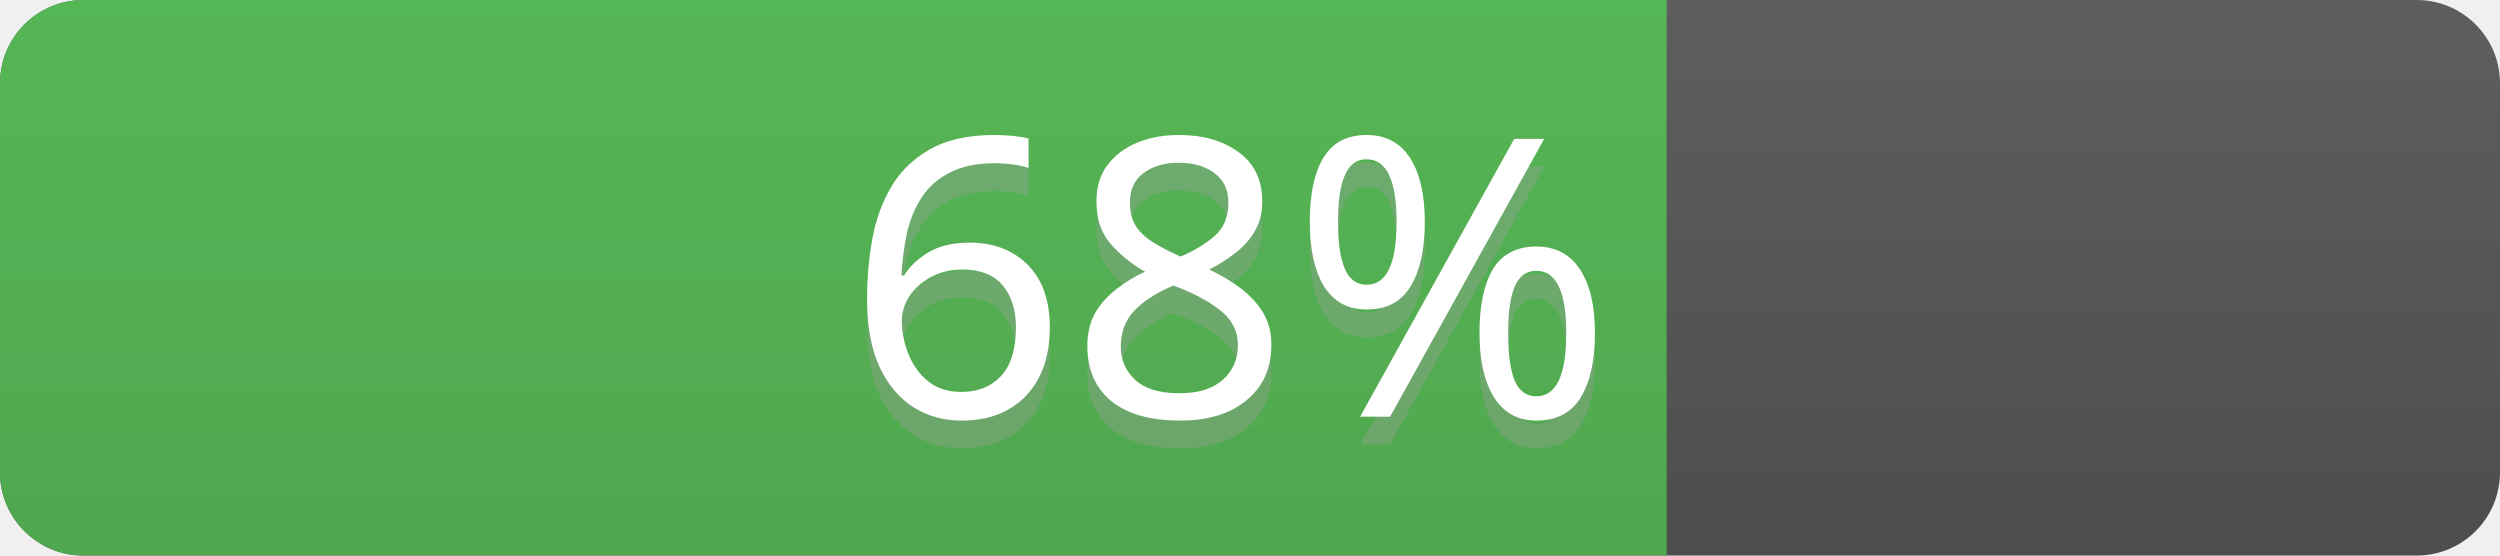
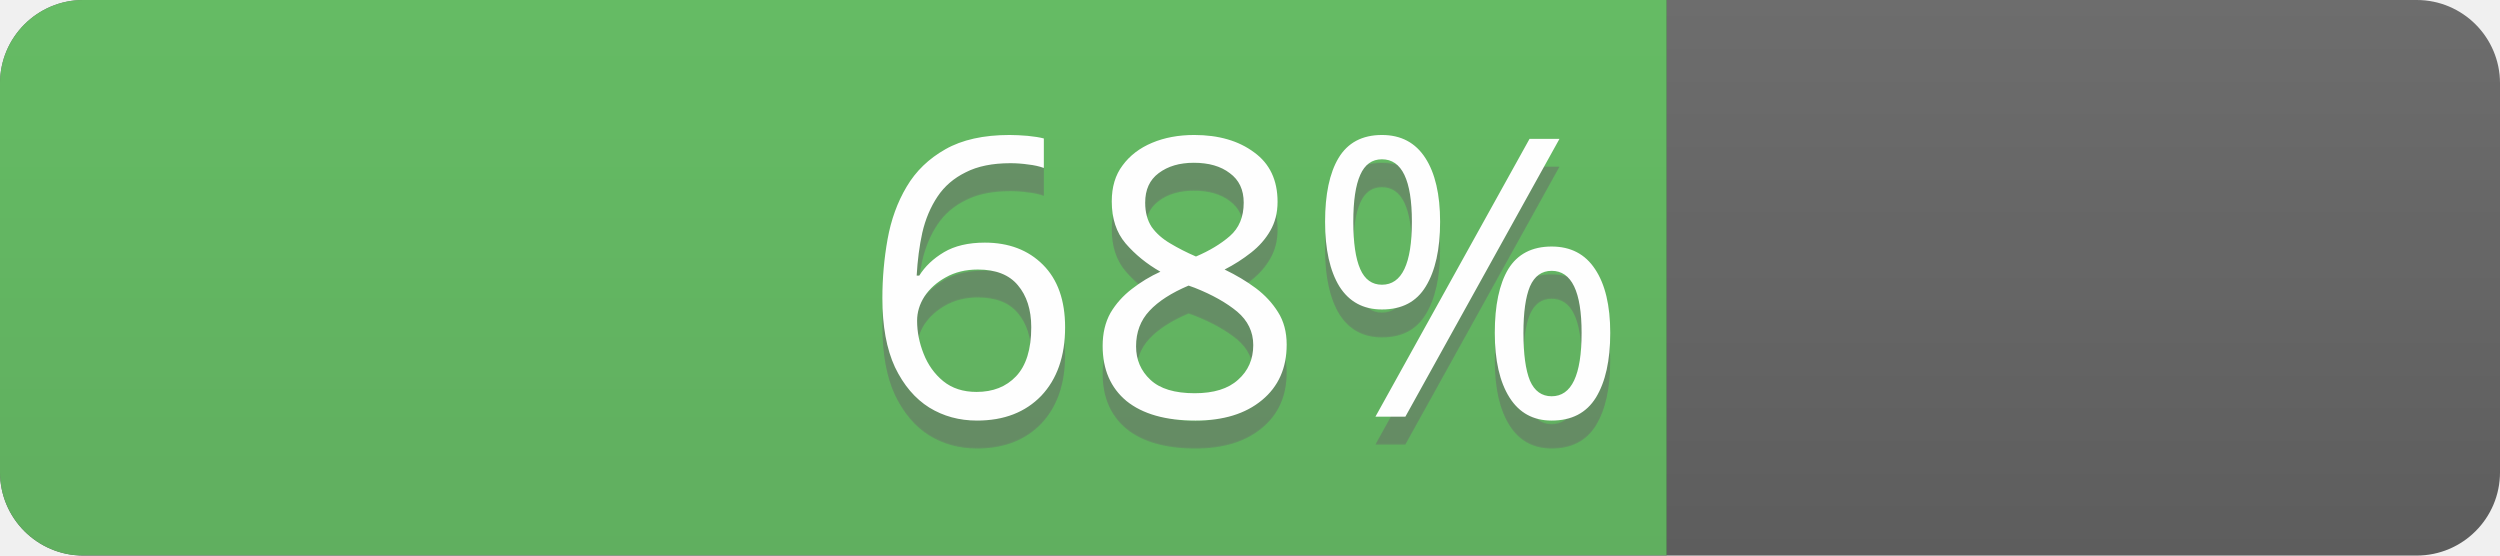
- <svg xmlns="http://www.w3.org/2000/svg" xmlns:xlink="http://www.w3.org/1999/xlink" width="90px" height="20px" viewBox="0 0 90 20" version="1.1">
+ <svg xmlns="http://www.w3.org/2000/svg" xmlns:xlink="http://www.w3.org/1999/xlink" width="90" height="20" viewBox="0 0 90 20">
  <defs>
-     <linearGradient x1="50%" y1="0%" x2="50%" y2="100%" id="linearGradient-1">
-       <stop stop-color="#5E5E5E" offset="0%" />
-       <stop stop-color="#4D4D4D" offset="100%" />
+     <linearGradient id="68-b" x1="50%" x2="50%" y1="0%" y2="100%">
+       <stop offset="0%" stop-color="#5E5E5E" />
+       <stop offset="100%" stop-color="#4D4D4D" />
    </linearGradient>
-     <rect id="path-2" x="0" y="0" width="90" height="20" rx="3" />
-     <linearGradient x1="50%" y1="0%" x2="50%" y2="100%" id="linearGradient-4">
-       <stop stop-color="#55B654" offset="0%" />
-       <stop stop-color="#50A74F" offset="100%" />
+     <rect id="68-a" width="90" height="20" rx="3" />
+     <linearGradient id="68-d" x1="50%" x2="50%" y1="0%" y2="100%">
+       <stop offset="0%" stop-color="#55B554" />
+       <stop offset="100%" stop-color="#50A74F" />
    </linearGradient>
-     <filter x="-50%" y="-50%" width="200%" height="200%" filterUnits="objectBoundingBox" id="filter-5">
-       <feOffset dx="0" dy="0" in="SourceAlpha" result="shadowOffsetInner1" />
-       <feGaussianBlur stdDeviation="0" in="shadowOffsetInner1" result="shadowBlurInner1" />
-       <feComposite in="shadowBlurInner1" in2="SourceAlpha" operator="arithmetic" k2="-1" k3="1" result="shadowInnerInner1" />
-       <feColorMatrix values="0 0 0 0 0   0 0 0 0 0   0 0 0 0 0  0 0 0 0.35 0" in="shadowInnerInner1" type="matrix" result="shadowMatrixInner1" />
-       <feMerge>
-         <feMergeNode in="SourceGraphic" />
-         <feMergeNode in="shadowMatrixInner1" />
-       </feMerge>
+     <rect id="68-e" width="60" height="20" />
+     <filter id="68-f" width="100%" height="100%" x="0%" y="0%" filterUnits="objectBoundingBox">
+       <feOffset in="SourceAlpha" result="shadowOffsetInner1" />
+       <feComposite in="shadowOffsetInner1" in2="SourceAlpha" k2="-1" k3="1" operator="arithmetic" result="shadowInnerInner1" />
+       <feColorMatrix in="shadowInnerInner1" values="0 0 0 0 0   0 0 0 0 0   0 0 0 0 0  0 0 0 0.5 0" />
    </filter>
-     <filter x="-50%" y="-50%" width="200%" height="200%" filterUnits="objectBoundingBox" id="filter-6">
-       <feOffset dx="0" dy="1" in="SourceAlpha" result="shadowOffsetOuter1" />
-       <feGaussianBlur stdDeviation="0" in="shadowOffsetOuter1" result="shadowBlurOuter1" />
-       <feColorMatrix values="0 0 0 0 0.347   0 0 0 0 0.347   0 0 0 0 0.347  0 0 0 0.349 0" in="shadowBlurOuter1" type="matrix" result="shadowMatrixOuter1" />
-       <feMerge>
-         <feMergeNode in="shadowMatrixOuter1" />
-         <feMergeNode in="SourceGraphic" />
-       </feMerge>
+     <text id="68-h" fill="#FFF" font-family="AvenirNext-Medium, Avenir Next" font-size="14" font-weight="400">
+       <tspan x="31" y="15">68%</tspan>
+     </text>
+     <filter id="68-g" width="103.4%" height="115.8%" x="-1.7%" y="-2.6%" filterUnits="objectBoundingBox">
+       <feOffset dy="1" in="SourceAlpha" result="shadowOffsetOuter1" />
+       <feColorMatrix in="shadowOffsetOuter1" values="0 0 0 0 0.347   0 0 0 0 0.347   0 0 0 0 0.347  0 0 0 0.498 0" />
    </filter>
  </defs>
-   <g id="Page-1" stroke="none" stroke-width="1" fill="none" fill-rule="evenodd">
-     <g id="progressed" transform="translate(-582, -216)">
-       <g id="68" transform="translate(582, 216)">
-         <mask id="mask-3" fill="white">
-           <use xlink:href="#path-2" />
-         </mask>
-         <use id="Mask" fill="url(#linearGradient-1)" xlink:href="#path-2" />
-         <rect id="颜色" fill="url(#linearGradient-4)" filter="url(#filter-5)" mask="url(#mask-3)" x="0" y="0" width="60" height="20" />
-         <text id="Cancel" fill="#FFFFFF" filter="url(#filter-6)" mask="url(#mask-3)" font-family="Avenir Next" font-size="14" font-weight="526">
-           <tspan x="30.45" y="15">68%</tspan>
-         </text>
-       </g>
+   <g fill="none" fill-rule="evenodd" opacity=".9">
+     <mask id="68-c" fill="#fff">
+       <use xlink:href="#68-a" />
+     </mask>
+     <use fill="url(#68-b)" xlink:href="#68-a" />
+     <g mask="url(#68-c)">
+       <use fill="url(#68-d)" xlink:href="#68-e" />
+       <use fill="#000" filter="url(#68-f)" xlink:href="#68-e" />
+     </g>
+     <g fill="#FFF" mask="url(#68-c)">
+       <use filter="url(#68-g)" xlink:href="#68-h" />
+       <use xlink:href="#68-h" />
    </g>
  </g>
</svg>
